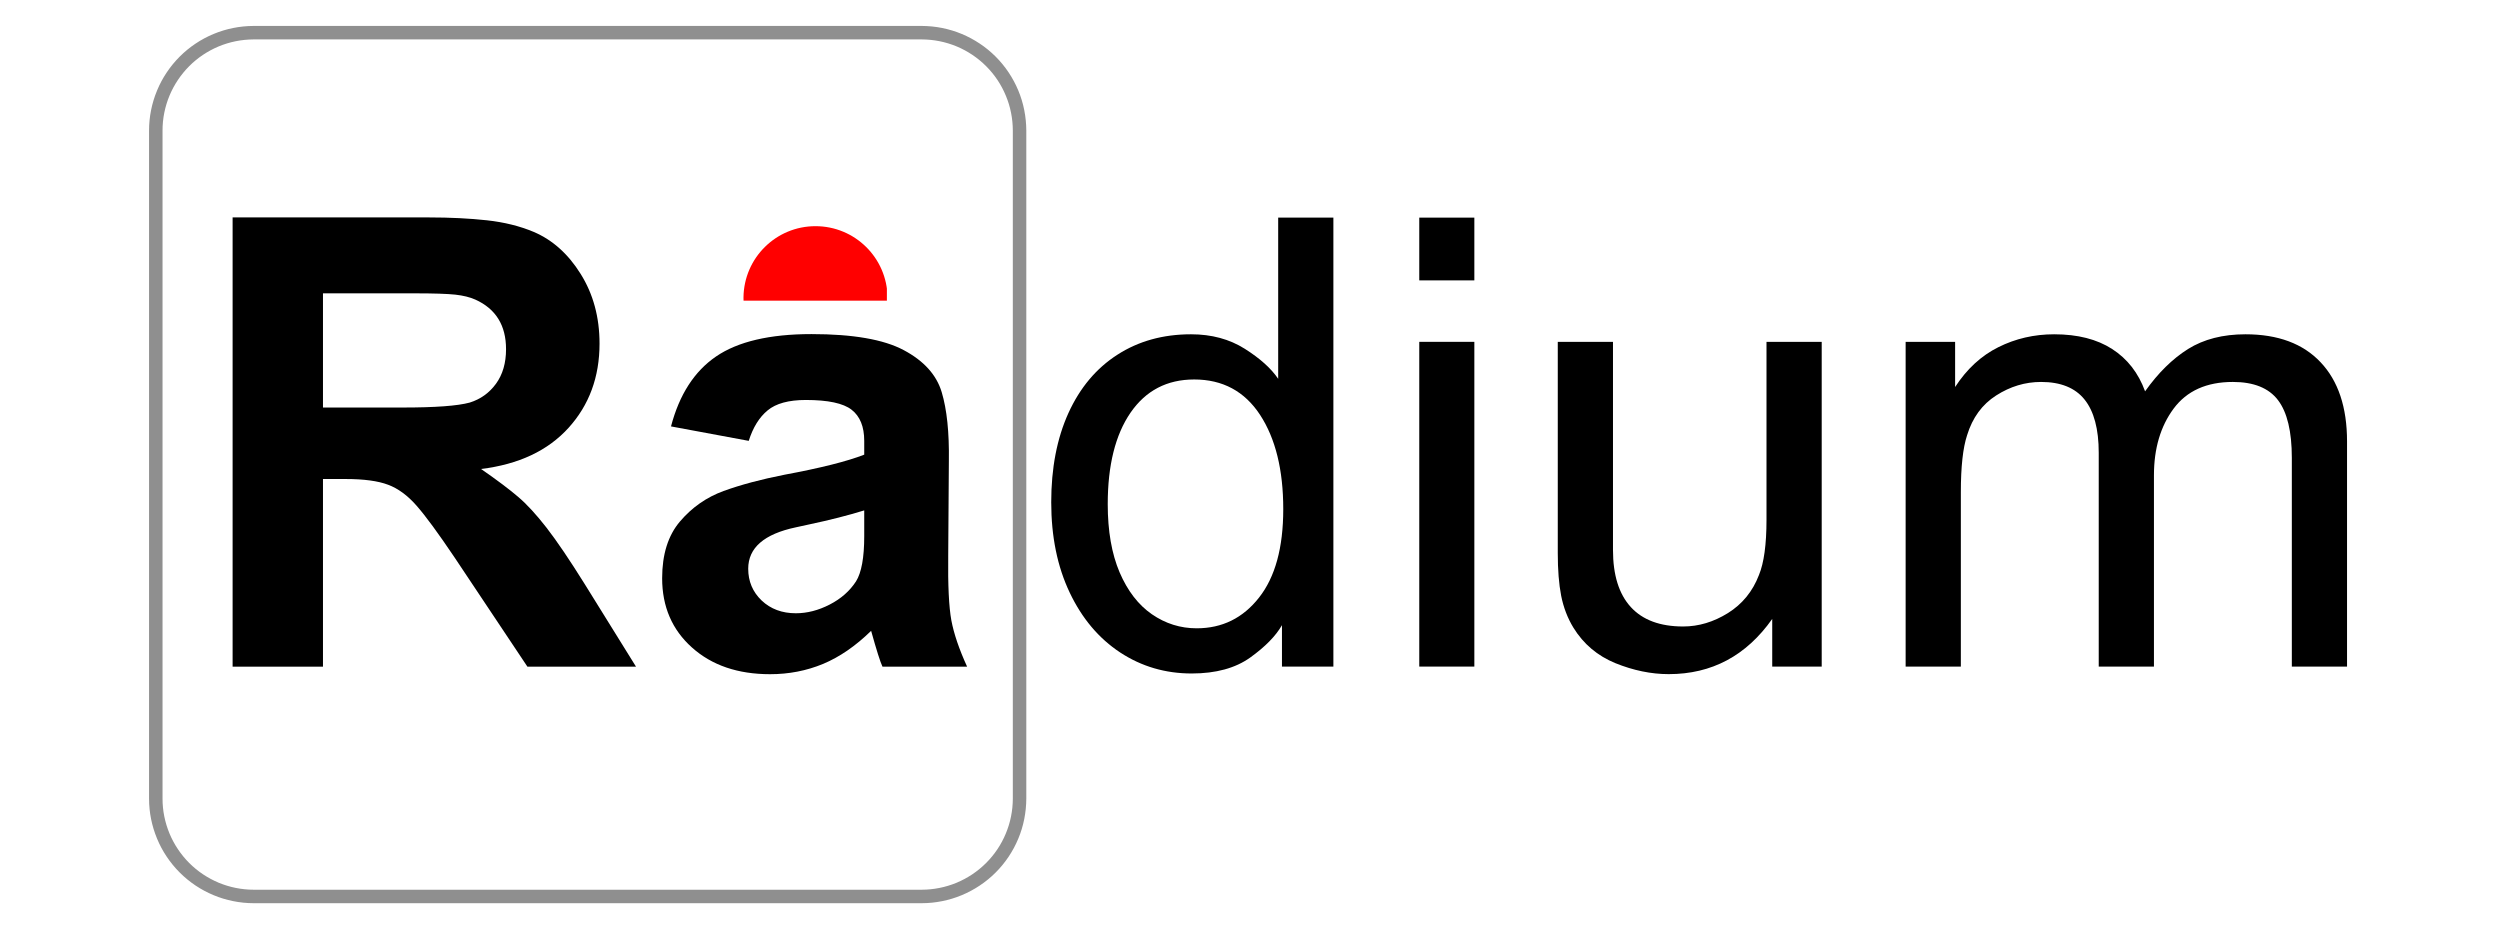
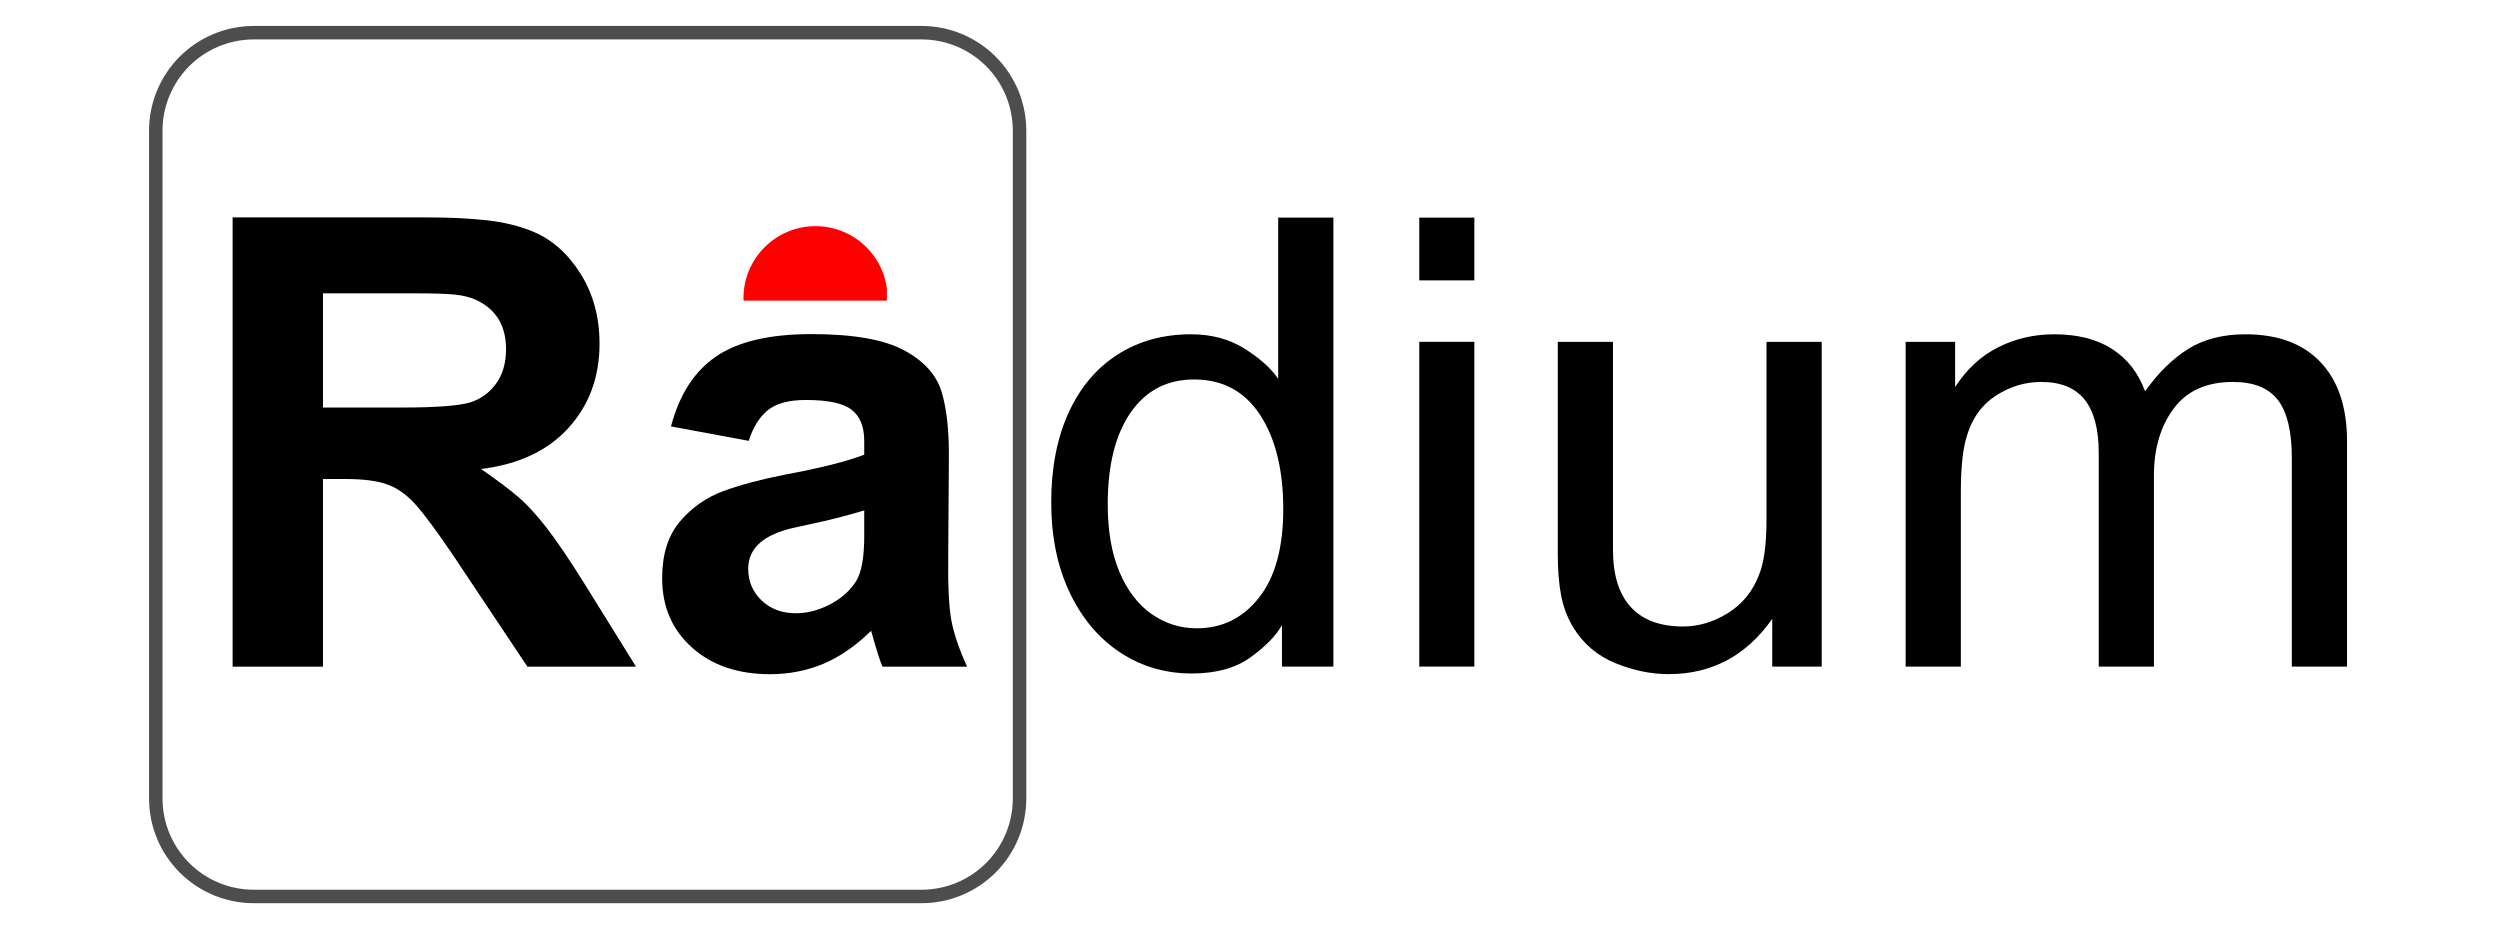
<svg xmlns="http://www.w3.org/2000/svg" width="400" zoomAndPan="magnify" viewBox="0 0 300 111.75" height="149" preserveAspectRatio="xMidYMid meet" version="1.0">
  <defs>
-     <filter x="0%" y="0%" width="100%" height="100%" id="8578d4dcc3">
+     <filter x="0%" y="0%" width="100%" height="100%" id="eccbd7b409">
      <feColorMatrix values="0 0 0 0 1 0 0 0 0 1 0 0 0 0 1 0 0 0 1 0" color-interpolation-filters="sRGB" />
    </filter>
    <g />
-     <mask id="9d7ed1afcd">
-       <g filter="url(#8578d4dcc3)">
+     <mask id="cafb750706">
+       <g filter="url(#eccbd7b409)">
        <rect x="-30" width="360" fill="#000000" y="-11.175" height="134.1" fill-opacity="0.8" />
      </g>
    </mask>
-     <clipPath id="4ab6230f6e">
+     <clipPath id="9e26f2c6de">
      <path d="M 0.887 1.113 L 106.18 1.113 L 106.18 106.477 L 0.887 106.477 Z M 0.887 1.113 " clip-rule="nonzero" />
    </clipPath>
-     <clipPath id="235f04912a">
+     <clipPath id="f5ac4c9f56">
      <rect x="0" width="107" y="0" height="107" />
    </clipPath>
-     <clipPath id="1a12e47d0d">
+     <clipPath id="f9982a77bd">
      <path d="M 89.211 27.102 L 106.426 27.102 L 106.426 36.082 L 89.211 36.082 Z M 89.211 27.102 " clip-rule="nonzero" />
    </clipPath>
  </defs>
  <g fill="#000000" fill-opacity="1">
    <g transform="translate(123.4441, 79.98989)">
      <g>
-         <path d="M 36.562 -53.875 L 36.562 0 L 30.391 0 L 30.391 -4.969 C 29.641 -3.664 28.375 -2.375 26.594 -1.094 C 24.812 0.184 22.469 0.828 19.562 0.828 C 16.406 0.828 13.547 -0.008 10.984 -1.688 C 8.422 -3.375 6.398 -5.77 4.922 -8.875 C 3.441 -11.988 2.703 -15.602 2.703 -19.719 C 2.703 -23.82 3.391 -27.391 4.766 -30.422 C 6.148 -33.461 8.109 -35.797 10.641 -37.422 C 13.172 -39.055 16.117 -39.875 19.484 -39.875 C 21.941 -39.875 24.086 -39.297 25.922 -38.141 C 27.754 -36.984 29.094 -35.781 29.938 -34.531 L 29.938 -53.875 Z M 9.484 -19.484 C 9.484 -16.273 9.957 -13.551 10.906 -11.312 C 11.863 -9.082 13.156 -7.406 14.781 -6.281 C 16.414 -5.156 18.207 -4.594 20.156 -4.594 C 23.219 -4.594 25.711 -5.82 27.641 -8.281 C 29.578 -10.738 30.547 -14.273 30.547 -18.891 C 30.547 -23.598 29.617 -27.367 27.766 -30.203 C 25.91 -33.035 23.273 -34.453 19.859 -34.453 C 16.598 -34.453 14.051 -33.125 12.219 -30.469 C 10.395 -27.812 9.484 -24.148 9.484 -19.484 Z M 9.484 -19.484 " />
+         <path d="M 36.562 -53.875 L 36.562 0 L 30.391 0 L 30.391 -4.969 C 29.641 -3.664 28.375 -2.375 26.594 -1.094 C 24.812 0.188 22.469 0.828 19.562 0.828 C 16.406 0.828 13.547 -0.008 10.984 -1.688 C 8.422 -3.375 6.398 -5.77 4.922 -8.875 C 3.441 -11.988 2.703 -15.602 2.703 -19.719 C 2.703 -23.82 3.391 -27.391 4.766 -30.422 C 6.148 -33.461 8.109 -35.797 10.641 -37.422 C 13.172 -39.055 16.117 -39.875 19.484 -39.875 C 21.941 -39.875 24.086 -39.297 25.922 -38.141 C 27.754 -36.984 29.094 -35.781 29.938 -34.531 L 29.938 -53.875 Z M 9.484 -19.484 C 9.484 -16.273 9.957 -13.551 10.906 -11.312 C 11.863 -9.082 13.156 -7.406 14.781 -6.281 C 16.414 -5.156 18.207 -4.594 20.156 -4.594 C 23.219 -4.594 25.711 -5.82 27.641 -8.281 C 29.578 -10.738 30.547 -14.273 30.547 -18.891 C 30.547 -23.598 29.617 -27.367 27.766 -30.203 C 25.91 -33.035 23.273 -34.453 19.859 -34.453 C 16.598 -34.453 14.051 -33.125 12.219 -30.469 C 10.395 -27.812 9.484 -24.148 9.484 -19.484 Z M 9.484 -19.484 " />
      </g>
    </g>
  </g>
  <g fill="#000000" fill-opacity="1">
    <g transform="translate(165.2655, 79.98989)">
      <g>
        <path d="M 11.656 -46.344 L 5.047 -46.344 L 5.047 -53.875 L 11.656 -53.875 Z M 11.656 0 L 5.047 0 L 5.047 -38.969 L 11.656 -38.969 Z M 11.656 0 " />
      </g>
    </g>
  </g>
  <g fill="#000000" fill-opacity="1">
    <g transform="translate(181.964, 79.98989)">
      <g>
-         <path d="M 11.594 -14 C 11.594 -10.988 12.305 -8.703 13.734 -7.141 C 15.16 -5.586 17.254 -4.812 20.016 -4.812 C 21.867 -4.812 23.66 -5.348 25.391 -6.422 C 27.117 -7.504 28.359 -9.023 29.109 -10.984 C 29.711 -12.441 30.016 -14.648 30.016 -17.609 L 30.016 -38.969 L 36.641 -38.969 L 36.641 0 L 30.703 0 L 30.703 -5.719 C 27.586 -1.301 23.445 0.906 18.281 0.906 C 16.176 0.906 14.047 0.465 11.891 -0.406 C 9.734 -1.289 8.051 -2.711 6.844 -4.672 C 6.145 -5.816 5.656 -7.094 5.375 -8.5 C 5.102 -9.906 4.969 -11.613 4.969 -13.625 L 4.969 -38.969 L 11.594 -38.969 Z M 11.594 -14 " />
+         <path d="M 11.594 -14 C 11.594 -10.988 12.305 -8.703 13.734 -7.141 C 15.16 -5.586 17.254 -4.812 20.016 -4.812 C 21.867 -4.812 23.66 -5.348 25.391 -6.422 C 27.117 -7.504 28.359 -9.023 29.109 -10.984 C 29.711 -12.441 30.016 -14.648 30.016 -17.609 L 30.016 -38.969 L 36.641 -38.969 L 36.641 0 L 30.703 0 L 30.703 -5.719 C 27.586 -1.301 23.445 0.906 18.281 0.906 C 16.176 0.906 14.047 0.469 11.891 -0.406 C 9.734 -1.289 8.051 -2.711 6.844 -4.672 C 6.145 -5.816 5.656 -7.094 5.375 -8.5 C 5.102 -9.906 4.969 -11.613 4.969 -13.625 L 4.969 -38.969 L 11.594 -38.969 Z M 11.594 -14 " />
      </g>
    </g>
  </g>
  <g fill="#000000" fill-opacity="1">
    <g transform="translate(223.7855, 79.98989)">
      <g>
        <path d="M 22.719 -39.875 C 25.531 -39.875 27.848 -39.285 29.672 -38.109 C 31.504 -36.93 32.82 -35.238 33.625 -33.031 C 35.188 -35.238 36.906 -36.93 38.781 -38.109 C 40.664 -39.285 42.961 -39.875 45.672 -39.875 C 49.578 -39.875 52.582 -38.754 54.688 -36.516 C 56.801 -34.285 57.859 -31.117 57.859 -27.016 L 57.859 0 L 51.234 0 L 51.234 -25.047 C 51.234 -28.211 50.68 -30.52 49.578 -31.969 C 48.473 -33.426 46.664 -34.156 44.156 -34.156 C 41 -34.156 38.629 -33.086 37.047 -30.953 C 35.473 -28.828 34.688 -26.16 34.688 -22.953 L 34.688 0 L 28.062 0 L 28.062 -25.656 C 28.062 -28.508 27.492 -30.641 26.359 -32.047 C 25.234 -33.453 23.492 -34.156 21.141 -34.156 C 19.234 -34.156 17.438 -33.613 15.75 -32.531 C 14.07 -31.457 12.91 -29.867 12.266 -27.766 C 11.766 -26.254 11.516 -23.973 11.516 -20.922 L 11.516 0 L 4.891 0 L 4.891 -38.969 L 10.828 -38.969 L 10.828 -33.547 C 12.234 -35.711 13.961 -37.305 16.016 -38.328 C 18.078 -39.359 20.312 -39.875 22.719 -39.875 Z M 22.719 -39.875 " />
      </g>
    </g>
  </g>
-   <g mask="url(#9d7ed1afcd)">
+   <g mask="url(#cafb750706)">
    <g transform="matrix(1, 0, 0, 1, 17, 2)">
-       <g clip-path="url(#235f04912a)">
-         <g clip-path="url(#4ab6230f6e)">
-           <path fill="#737373" d="M 93.613 1.113 L 13.43 1.113 C 12.605 1.117 11.789 1.195 10.984 1.359 C 10.176 1.52 9.391 1.758 8.633 2.074 C 7.871 2.391 7.148 2.777 6.465 3.234 C 5.781 3.691 5.148 4.211 4.566 4.793 C 3.984 5.375 3.465 6.008 3.008 6.691 C 2.547 7.379 2.16 8.098 1.848 8.859 C 1.531 9.621 1.293 10.402 1.129 11.211 C 0.969 12.02 0.887 12.832 0.887 13.656 L 0.887 93.84 C 0.887 94.664 0.969 95.48 1.129 96.285 C 1.293 97.094 1.531 97.875 1.848 98.637 C 2.16 99.398 2.547 100.121 3.008 100.805 C 3.465 101.488 3.984 102.121 4.566 102.703 C 5.148 103.285 5.781 103.805 6.465 104.262 C 7.148 104.719 7.871 105.105 8.633 105.422 C 9.391 105.738 10.176 105.977 10.984 106.137 C 11.789 106.301 12.605 106.383 13.43 106.383 L 93.613 106.383 C 94.438 106.383 95.25 106.301 96.059 106.137 C 96.863 105.977 97.648 105.738 98.41 105.422 C 99.168 105.105 99.891 104.719 100.574 104.262 C 101.262 103.805 101.895 103.285 102.477 102.703 C 103.059 102.121 103.578 101.488 104.035 100.805 C 104.492 100.121 104.879 99.398 105.195 98.637 C 105.512 97.875 105.75 97.094 105.91 96.285 C 106.07 95.48 106.152 94.664 106.156 93.84 L 106.156 13.656 C 106.152 12.832 106.07 12.02 105.91 11.211 C 105.75 10.402 105.512 9.621 105.195 8.859 C 104.879 8.098 104.492 7.379 104.035 6.691 C 103.578 6.008 103.059 5.375 102.477 4.793 C 101.895 4.211 101.262 3.691 100.574 3.234 C 99.891 2.777 99.168 2.391 98.41 2.074 C 97.648 1.758 96.863 1.52 96.059 1.359 C 95.25 1.195 94.438 1.117 93.613 1.113 Z M 104.539 93.84 C 104.535 94.559 104.465 95.27 104.324 95.969 C 104.184 96.672 103.977 97.355 103.699 98.02 C 103.426 98.68 103.09 99.309 102.691 99.906 C 102.293 100.5 101.84 101.055 101.332 101.559 C 100.824 102.066 100.273 102.52 99.676 102.918 C 99.082 103.316 98.453 103.652 97.789 103.93 C 97.129 104.203 96.445 104.41 95.742 104.551 C 95.039 104.691 94.328 104.766 93.613 104.766 L 13.43 104.766 C 12.711 104.766 12 104.691 11.297 104.551 C 10.594 104.41 9.914 104.203 9.25 103.93 C 8.59 103.652 7.961 103.316 7.363 102.918 C 6.766 102.52 6.215 102.066 5.707 101.559 C 5.203 101.055 4.75 100.5 4.352 99.906 C 3.953 99.309 3.613 98.68 3.34 98.02 C 3.066 97.355 2.855 96.672 2.715 95.969 C 2.574 95.27 2.504 94.559 2.504 93.84 L 2.504 13.656 C 2.504 12.938 2.574 12.23 2.715 11.527 C 2.855 10.824 3.066 10.141 3.34 9.477 C 3.613 8.816 3.953 8.188 4.352 7.59 C 4.75 6.996 5.203 6.445 5.707 5.938 C 6.215 5.43 6.766 4.977 7.363 4.578 C 7.961 4.18 8.59 3.844 9.25 3.566 C 9.914 3.293 10.594 3.086 11.297 2.945 C 12 2.805 12.711 2.734 13.43 2.73 L 93.613 2.73 C 94.328 2.734 95.039 2.805 95.742 2.945 C 96.445 3.086 97.129 3.293 97.789 3.566 C 98.453 3.844 99.082 4.18 99.676 4.578 C 100.273 4.977 100.824 5.43 101.332 5.938 C 101.84 6.445 102.293 6.996 102.691 7.59 C 103.09 8.188 103.426 8.816 103.699 9.477 C 103.977 10.141 104.184 10.824 104.324 11.527 C 104.465 12.23 104.535 12.938 104.539 13.656 Z M 104.539 93.84 " fill-opacity="1" fill-rule="nonzero" />
+       <g clip-path="url(#f5ac4c9f56)">
+         <g clip-path="url(#9e26f2c6de)">
+           <path fill="#231f20" d="M 93.613 1.113 L 13.43 1.113 C 12.605 1.117 11.789 1.195 10.984 1.359 C 10.176 1.52 9.391 1.758 8.633 2.074 C 7.871 2.391 7.148 2.777 6.465 3.234 C 5.781 3.691 5.148 4.211 4.566 4.793 C 3.984 5.375 3.465 6.008 3.008 6.691 C 2.547 7.379 2.16 8.098 1.848 8.859 C 1.531 9.621 1.293 10.402 1.129 11.211 C 0.969 12.02 0.887 12.832 0.887 13.656 L 0.887 93.84 C 0.887 94.664 0.969 95.48 1.129 96.285 C 1.293 97.094 1.531 97.875 1.848 98.637 C 2.16 99.398 2.547 100.121 3.008 100.805 C 3.465 101.488 3.984 102.121 4.566 102.703 C 5.148 103.285 5.781 103.805 6.465 104.262 C 7.148 104.719 7.871 105.105 8.633 105.422 C 9.391 105.738 10.176 105.977 10.984 106.137 C 11.789 106.301 12.605 106.383 13.43 106.383 L 93.613 106.383 C 94.438 106.383 95.25 106.301 96.059 106.137 C 96.863 105.977 97.648 105.738 98.41 105.422 C 99.168 105.105 99.891 104.719 100.574 104.262 C 101.262 103.805 101.895 103.285 102.477 102.703 C 103.059 102.121 103.578 101.488 104.035 100.805 C 104.492 100.121 104.879 99.398 105.195 98.637 C 105.512 97.875 105.75 97.094 105.91 96.285 C 106.07 95.48 106.152 94.664 106.156 93.84 L 106.156 13.656 C 106.152 12.832 106.07 12.02 105.91 11.211 C 105.75 10.402 105.512 9.621 105.195 8.859 C 104.879 8.098 104.492 7.379 104.035 6.691 C 103.578 6.008 103.059 5.375 102.477 4.793 C 101.895 4.211 101.262 3.691 100.574 3.234 C 99.891 2.777 99.168 2.391 98.41 2.074 C 97.648 1.758 96.863 1.52 96.059 1.359 C 95.25 1.195 94.438 1.117 93.613 1.113 Z M 104.539 93.84 C 104.535 94.559 104.465 95.27 104.324 95.969 C 104.184 96.672 103.977 97.355 103.699 98.02 C 103.426 98.68 103.09 99.309 102.691 99.906 C 102.293 100.5 101.84 101.055 101.332 101.559 C 100.824 102.066 100.273 102.52 99.676 102.918 C 99.082 103.316 98.453 103.652 97.789 103.93 C 97.129 104.203 96.445 104.41 95.742 104.551 C 95.039 104.691 94.328 104.766 93.613 104.766 L 13.43 104.766 C 12.711 104.766 12 104.691 11.297 104.551 C 10.594 104.41 9.914 104.203 9.25 103.93 C 8.59 103.652 7.961 103.316 7.363 102.918 C 6.766 102.52 6.215 102.066 5.707 101.559 C 5.203 101.055 4.75 100.5 4.352 99.906 C 3.953 99.309 3.613 98.68 3.34 98.02 C 3.066 97.355 2.855 96.672 2.715 95.969 C 2.574 95.27 2.504 94.559 2.504 93.84 L 2.504 13.656 C 2.504 12.938 2.574 12.23 2.715 11.527 C 2.855 10.824 3.066 10.141 3.34 9.477 C 3.613 8.816 3.953 8.188 4.352 7.59 C 4.75 6.996 5.203 6.445 5.707 5.938 C 6.215 5.43 6.766 4.977 7.363 4.578 C 7.961 4.18 8.59 3.844 9.25 3.566 C 9.914 3.293 10.594 3.086 11.297 2.945 C 12 2.805 12.711 2.734 13.43 2.73 L 93.613 2.73 C 94.328 2.734 95.039 2.805 95.742 2.945 C 96.445 3.086 97.129 3.293 97.789 3.566 C 98.453 3.844 99.082 4.18 99.676 4.578 C 100.273 4.977 100.824 5.43 101.332 5.938 C 101.84 6.445 102.293 6.996 102.691 7.59 C 103.09 8.188 103.426 8.816 103.699 9.477 C 103.977 10.141 104.184 10.824 104.324 11.527 C 104.465 12.23 104.535 12.938 104.539 13.656 Z M 104.539 93.84 " fill-opacity="1" fill-rule="nonzero" />
        </g>
      </g>
    </g>
  </g>
  <g fill="#000000" fill-opacity="1">
    <g transform="translate(22.41323, 79.99728)">
      <g>
        <path d="M 41.625 -52.172 C 43.883 -51.211 45.766 -49.531 47.266 -47.125 C 48.773 -44.719 49.531 -41.93 49.531 -38.766 C 49.531 -34.754 48.285 -31.379 45.797 -28.641 C 43.316 -25.91 39.82 -24.27 35.312 -23.719 C 37.27 -22.363 38.758 -21.242 39.781 -20.359 C 40.812 -19.484 41.941 -18.254 43.172 -16.672 C 44.398 -15.086 45.922 -12.844 47.734 -9.938 L 53.906 0 L 40.875 0 L 32.141 -13.094 C 30.18 -16.008 28.66 -18.082 27.578 -19.312 C 26.504 -20.539 25.363 -21.379 24.156 -21.828 C 22.957 -22.285 21.254 -22.516 19.047 -22.516 L 16.344 -22.516 L 16.344 0 L 5.5 0 L 5.5 -53.906 L 29.062 -53.906 C 31.613 -53.906 33.93 -53.789 36.016 -53.562 C 38.098 -53.332 39.969 -52.867 41.625 -52.172 Z M 33.953 -31.688 C 35.254 -32.094 36.305 -32.848 37.109 -33.953 C 37.91 -35.055 38.312 -36.438 38.312 -38.094 C 38.312 -40.957 37.082 -42.941 34.625 -44.047 C 33.977 -44.336 33.176 -44.535 32.219 -44.641 C 31.27 -44.742 29.641 -44.797 27.328 -44.797 L 16.344 -44.797 L 16.344 -31.094 L 25.891 -31.094 C 29.805 -31.094 32.492 -31.289 33.953 -31.688 Z M 33.953 -31.688 " />
      </g>
    </g>
  </g>
  <g fill="#000000" fill-opacity="1">
    <g transform="translate(76.75469, 79.99728)">
      <g>
        <path d="M 20.625 -39.906 C 25.594 -39.906 29.281 -39.266 31.688 -37.984 C 34.102 -36.703 35.625 -35.02 36.25 -32.938 C 36.875 -30.852 37.16 -28.102 37.109 -24.688 L 37.031 -13.328 C 36.988 -9.766 37.113 -7.176 37.406 -5.562 C 37.707 -3.957 38.336 -2.102 39.297 0 L 29.141 0 C 28.879 -0.551 28.426 -1.984 27.781 -4.297 C 25.926 -2.484 24.004 -1.16 22.016 -0.328 C 20.035 0.492 17.914 0.906 15.656 0.906 C 11.789 0.906 8.664 -0.16 6.281 -2.297 C 3.895 -4.43 2.703 -7.203 2.703 -10.609 C 2.703 -13.473 3.414 -15.742 4.844 -17.422 C 6.281 -19.109 8.023 -20.328 10.078 -21.078 C 12.141 -21.828 14.578 -22.477 17.391 -23.031 C 21.703 -23.832 24.891 -24.633 26.953 -25.438 L 26.953 -27.094 C 26.953 -28.801 26.445 -30.047 25.438 -30.828 C 24.438 -31.609 22.609 -32 19.953 -32 C 17.891 -32 16.359 -31.582 15.359 -30.75 C 14.359 -29.926 13.602 -28.707 13.094 -27.094 L 3.766 -28.828 C 4.766 -32.641 6.566 -35.438 9.172 -37.219 C 11.785 -39.008 15.602 -39.906 20.625 -39.906 Z M 20.469 -17.094 L 18.75 -16.719 C 14.938 -15.914 13.031 -14.258 13.031 -11.75 C 13.031 -10.238 13.566 -8.969 14.641 -7.938 C 15.723 -6.914 17.094 -6.406 18.75 -6.406 C 20.102 -6.406 21.457 -6.754 22.812 -7.453 C 24.164 -8.148 25.219 -9.078 25.969 -10.234 C 26.625 -11.285 26.953 -13.094 26.953 -15.656 L 26.953 -18.75 C 24.992 -18.145 22.832 -17.594 20.469 -17.094 Z M 20.469 -17.094 " />
      </g>
    </g>
  </g>
-   <g clip-path="url(#1a12e47d0d)">
+   <g clip-path="url(#f9982a77bd)">
    <path fill="#ff0000" d="M 97.859 27.141 C 93.125 27.141 89.277 30.949 89.219 35.676 C 89.219 35.711 89.219 35.746 89.219 35.781 C 89.219 35.926 89.223 36.07 89.23 36.211 L 106.492 36.211 C 106.5 36.07 106.504 35.926 106.504 35.781 C 106.504 35.746 106.504 35.711 106.504 35.676 C 106.445 30.949 102.598 27.141 97.859 27.141 Z M 97.859 27.141 " fill-opacity="1" fill-rule="nonzero" />
  </g>
</svg>
